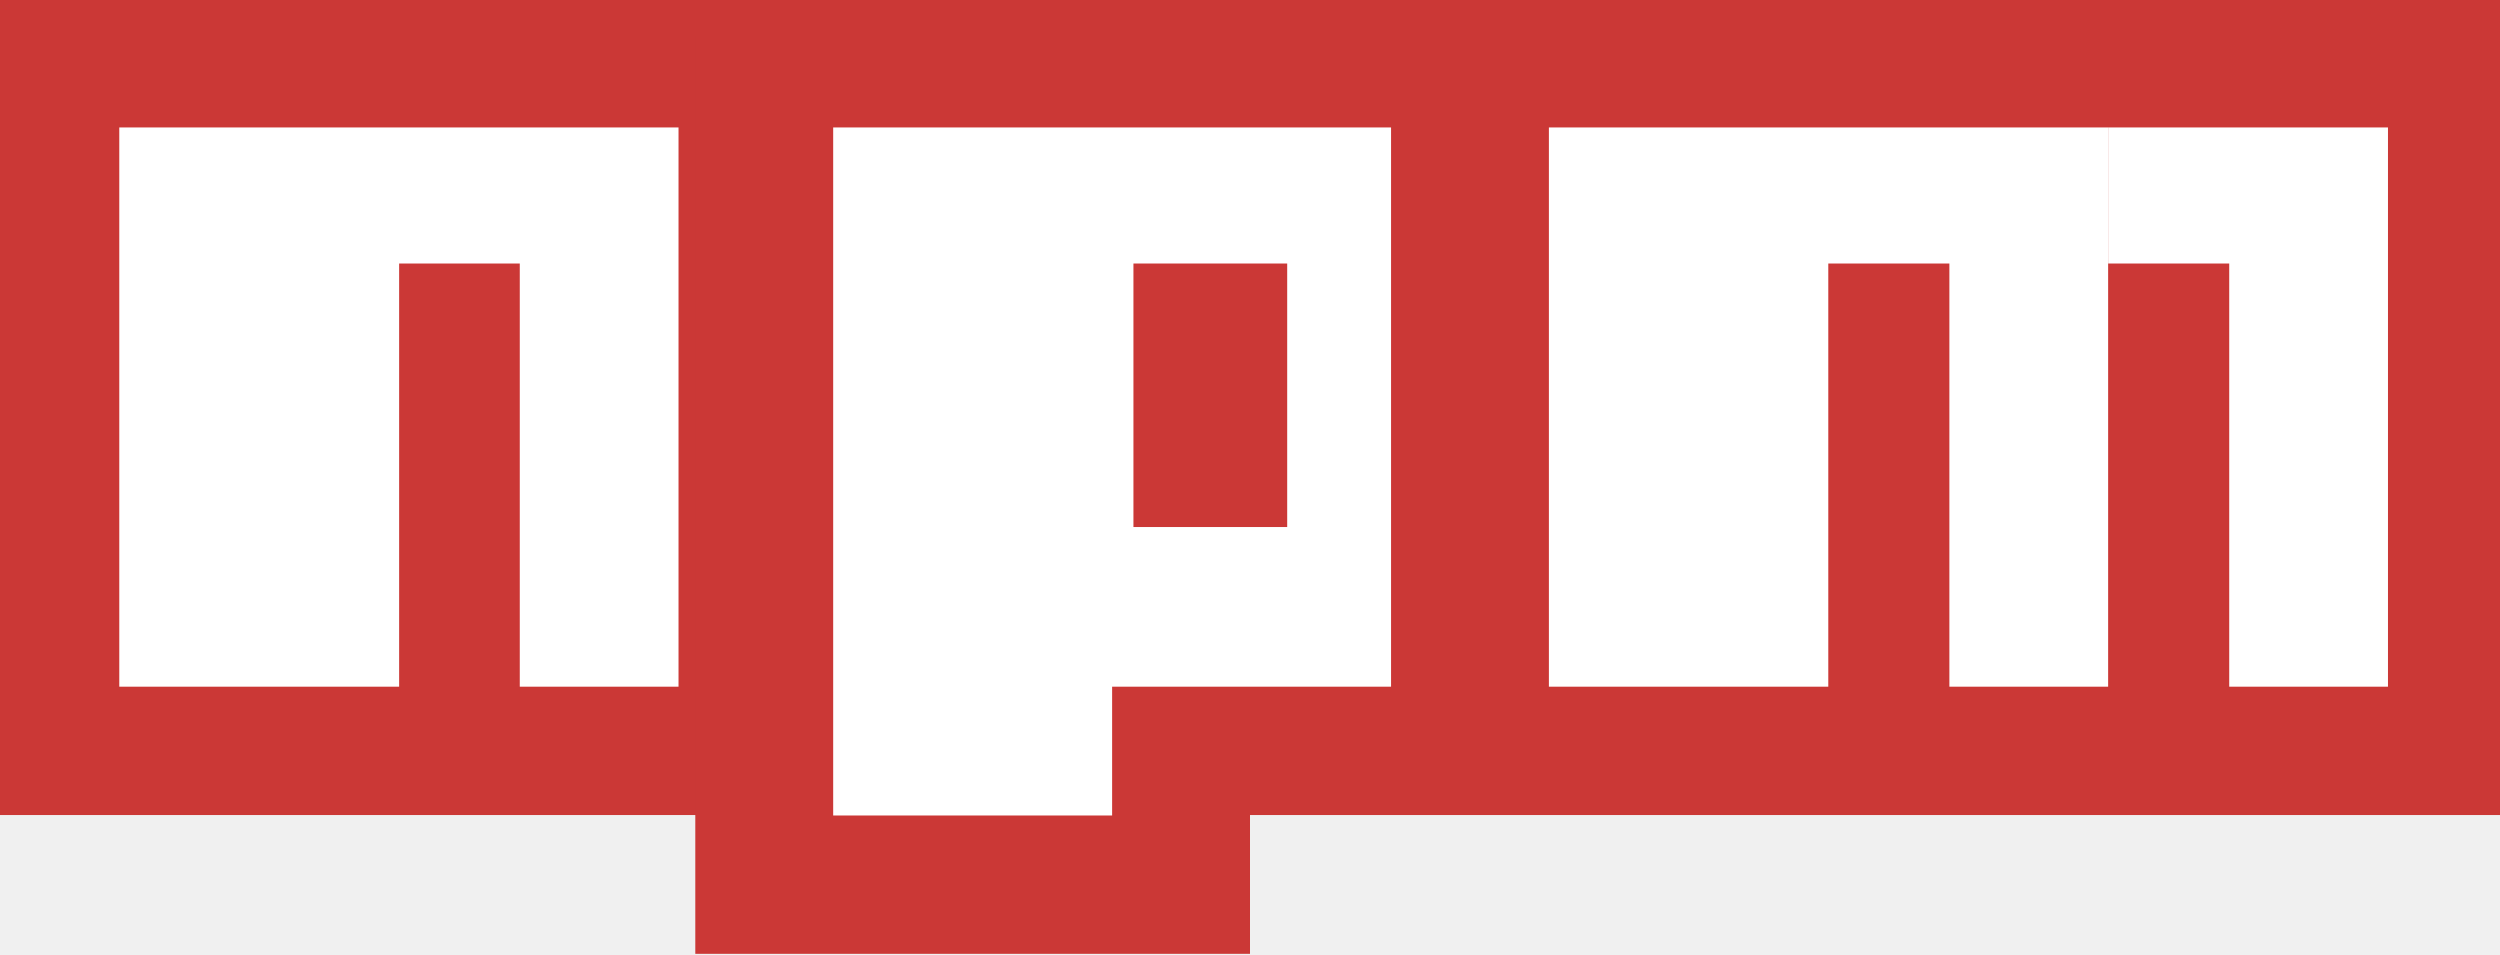
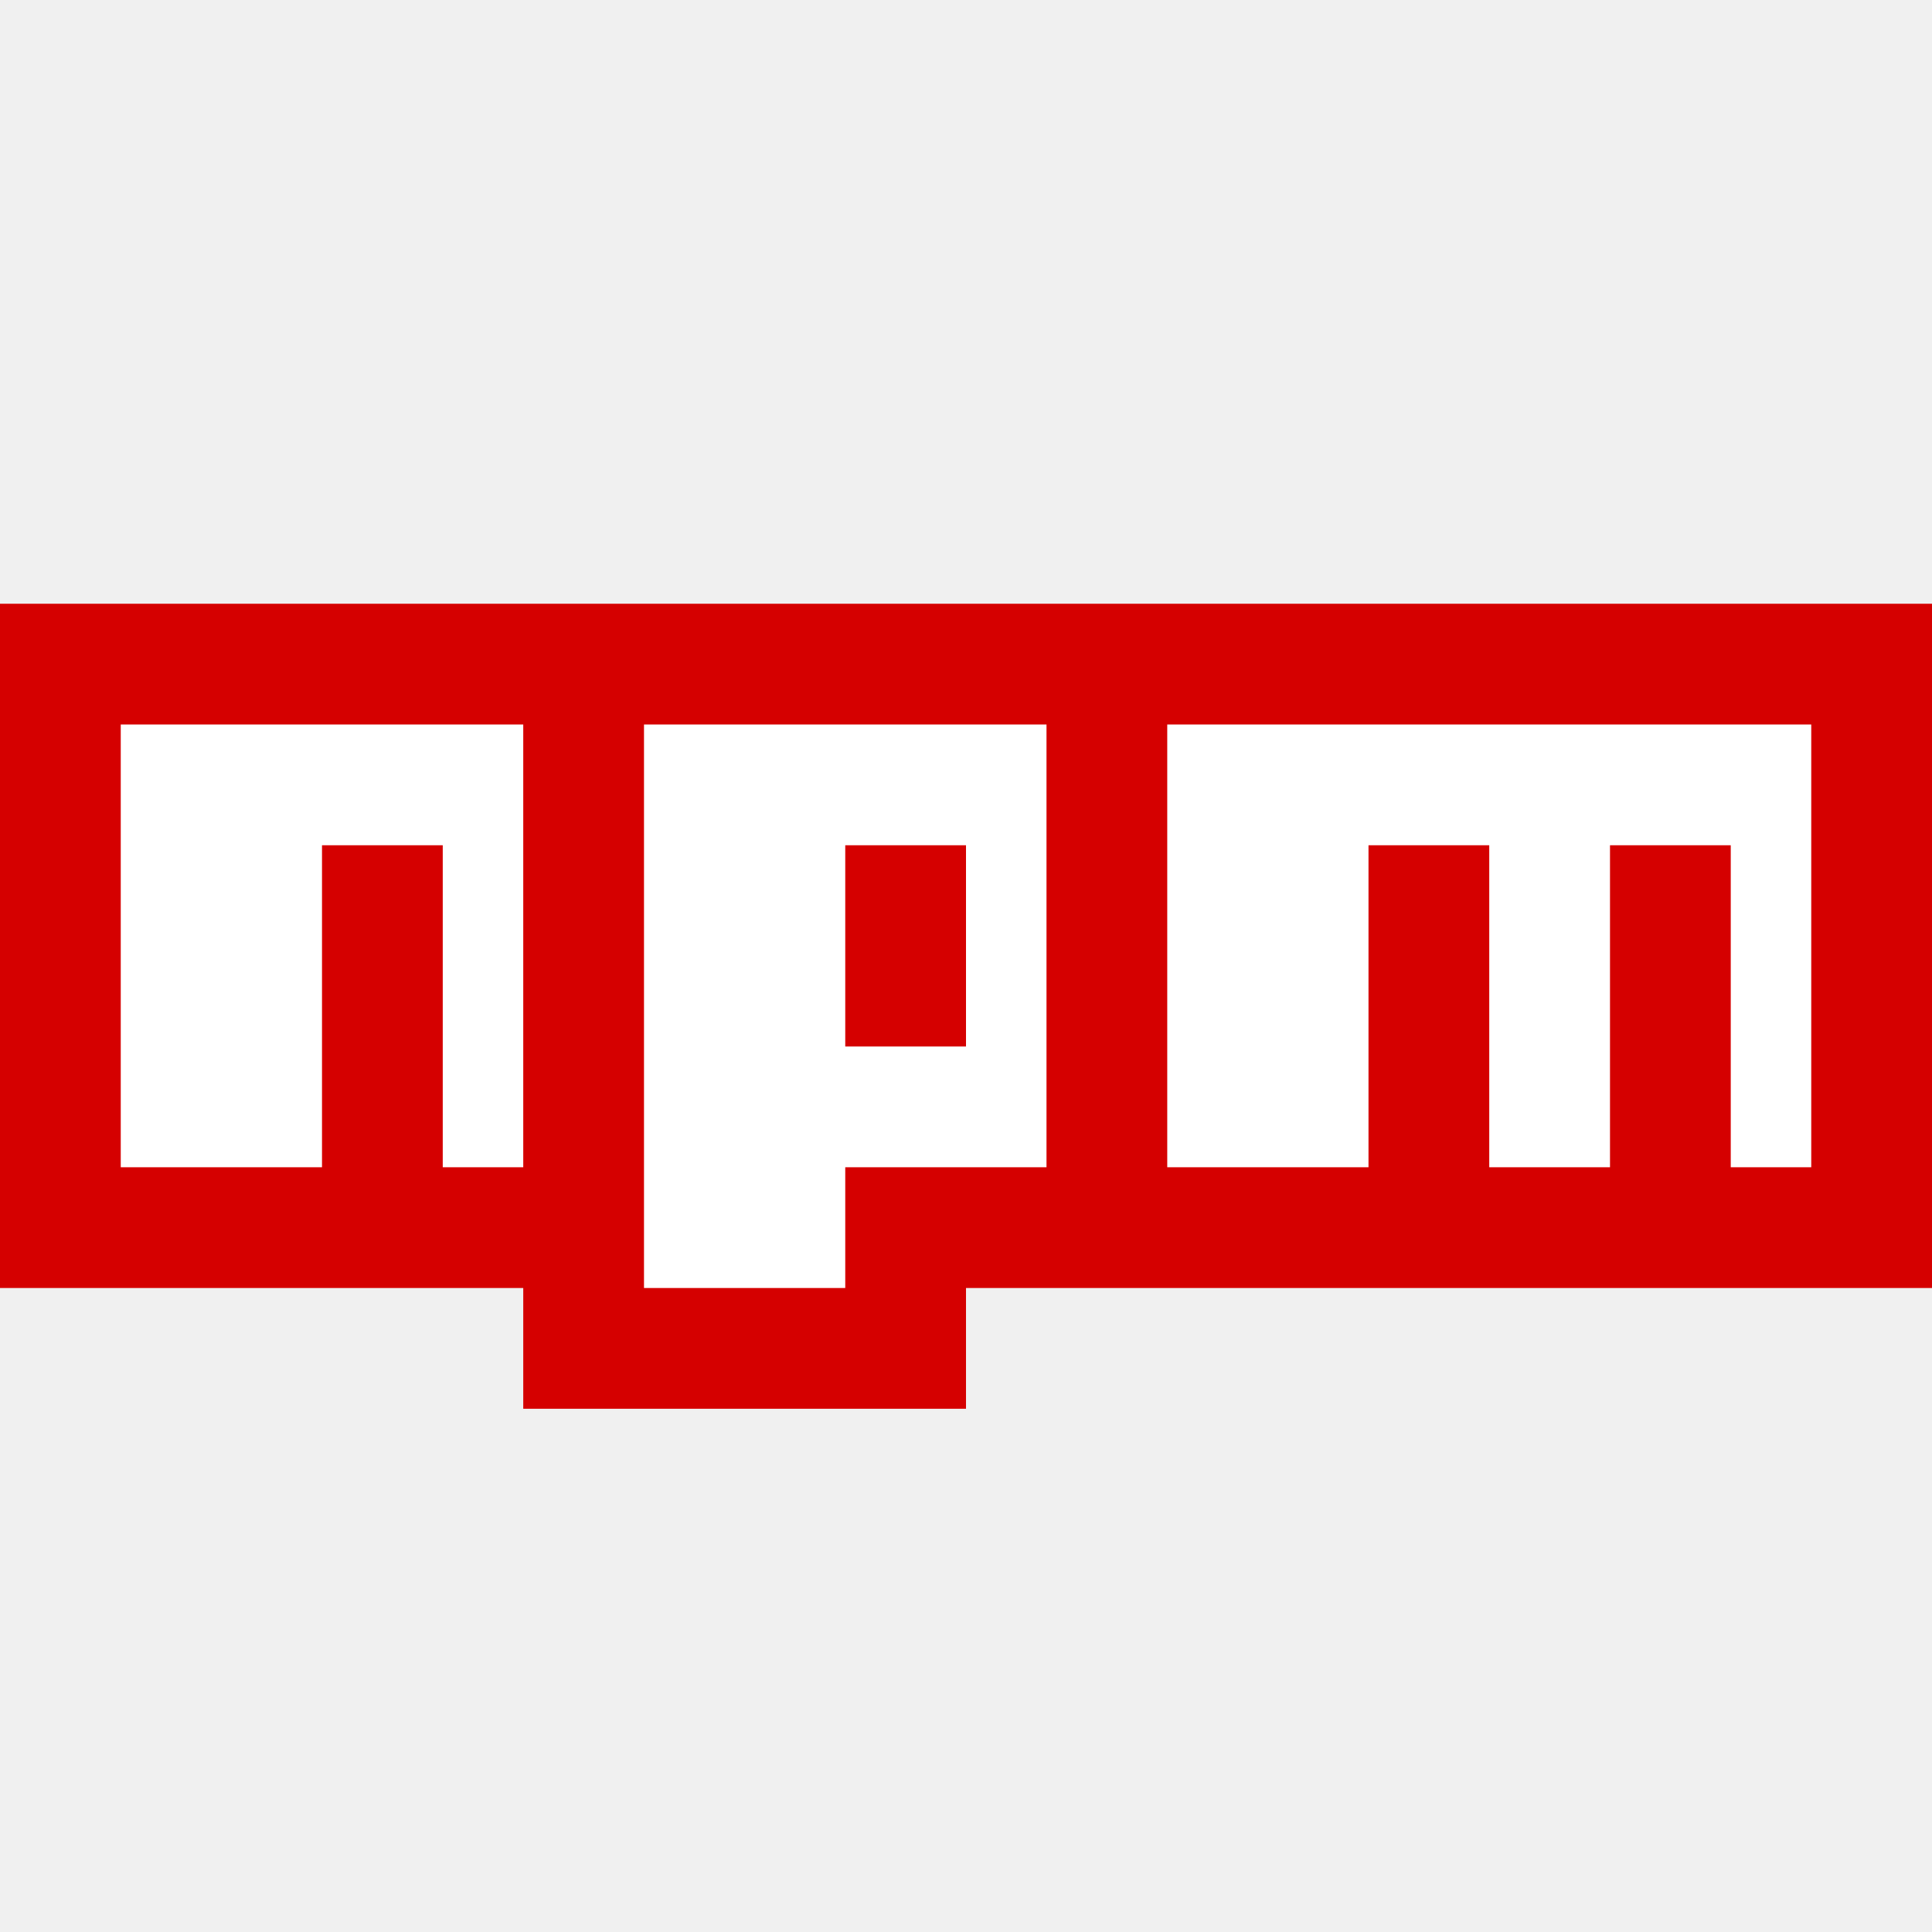
- <svg xmlns="http://www.w3.org/2000/svg" id="Layer_1" data-name="Layer 1" viewBox="0 0 55.12 21.04">
-   <defs>
-     <style>.cls-1{fill:#cb3836;}.cls-2{fill:#fff;}</style>
-   </defs>
-   <g id="_Group_" data-name="&lt;Group&gt;">
-     <rect id="_Rectangle_" data-name="&lt;Rectangle&gt;" class="cls-1" width="55.12" height="17.97" />
-     <rect id="_Rectangle_2" data-name="&lt;Rectangle&gt;" class="cls-1" x="15.33" y="0.79" width="12.23" height="20.24" />
-     <polygon id="_Path_" data-name="&lt;Path&gt;" class="cls-2" points="2.63 15.14 2.63 2.81 14.96 2.81 14.96 15.14 11.46 15.14 11.46 5.81 8.8 5.81 8.8 15.14 2.63 15.14" />
-     <polygon id="_Path_2" data-name="&lt;Path&gt;" class="cls-2" points="18.37 17.98 18.37 2.81 30.67 2.81 30.67 15.14 24.52 15.14 24.52 17.98 18.37 17.98" />
-     <rect id="_Path_3" data-name="&lt;Path&gt;" class="cls-1" x="24.99" y="5.81" width="3.39" height="5.81" />
-     <g id="_Group_2" data-name="&lt;Group&gt;">
-       <polygon id="_Path_4" data-name="&lt;Path&gt;" class="cls-2" points="34.15 15.14 34.15 2.81 46.48 2.81 46.48 15.14 42.98 15.14 42.98 5.81 40.31 5.81 40.31 15.14 34.15 15.14" />
-       <polygon id="_Path_5" data-name="&lt;Path&gt;" class="cls-2" points="49.15 15.14 52.65 15.14 52.65 2.81 46.48 2.81 46.48 5.81 49.15 5.81 49.15 15.14" />
-     </g>
+ <svg xmlns="http://www.w3.org/2000/svg" width="48px" height="48px" viewBox="0 0 48 48" version="1.1">
+   <g id="surface621822">
+     <path style=" stroke:none;fill-rule:nonzero;fill:rgb(83.529%,0%,0%);fill-opacity:1;" d="M 0 15 L 48 15 L 48 32 L 24 32 L 24 35 L 13 35 L 13 32 L 0 32 Z M 0 15 " />
+     <path style=" stroke:none;fill-rule:nonzero;fill:rgb(100%,100%,100%);fill-opacity:1;" d="M 3 29 L 8 29 L 8 21 L 11 21 L 11 29 L 13 29 L 13 18 L 3 18 Z M 16 18 L 16 32 L 21 32 L 21 29 L 26 29 L 26 18 Z M 24 26 L 21 26 L 21 21 L 24 21 Z M 29 18 L 29 29 L 34 29 L 34 21 L 37 21 L 37 29 L 40 29 L 40 21 L 43 21 L 43 29 L 45 29 L 45 18 Z M 29 18 " />
  </g>
</svg>
